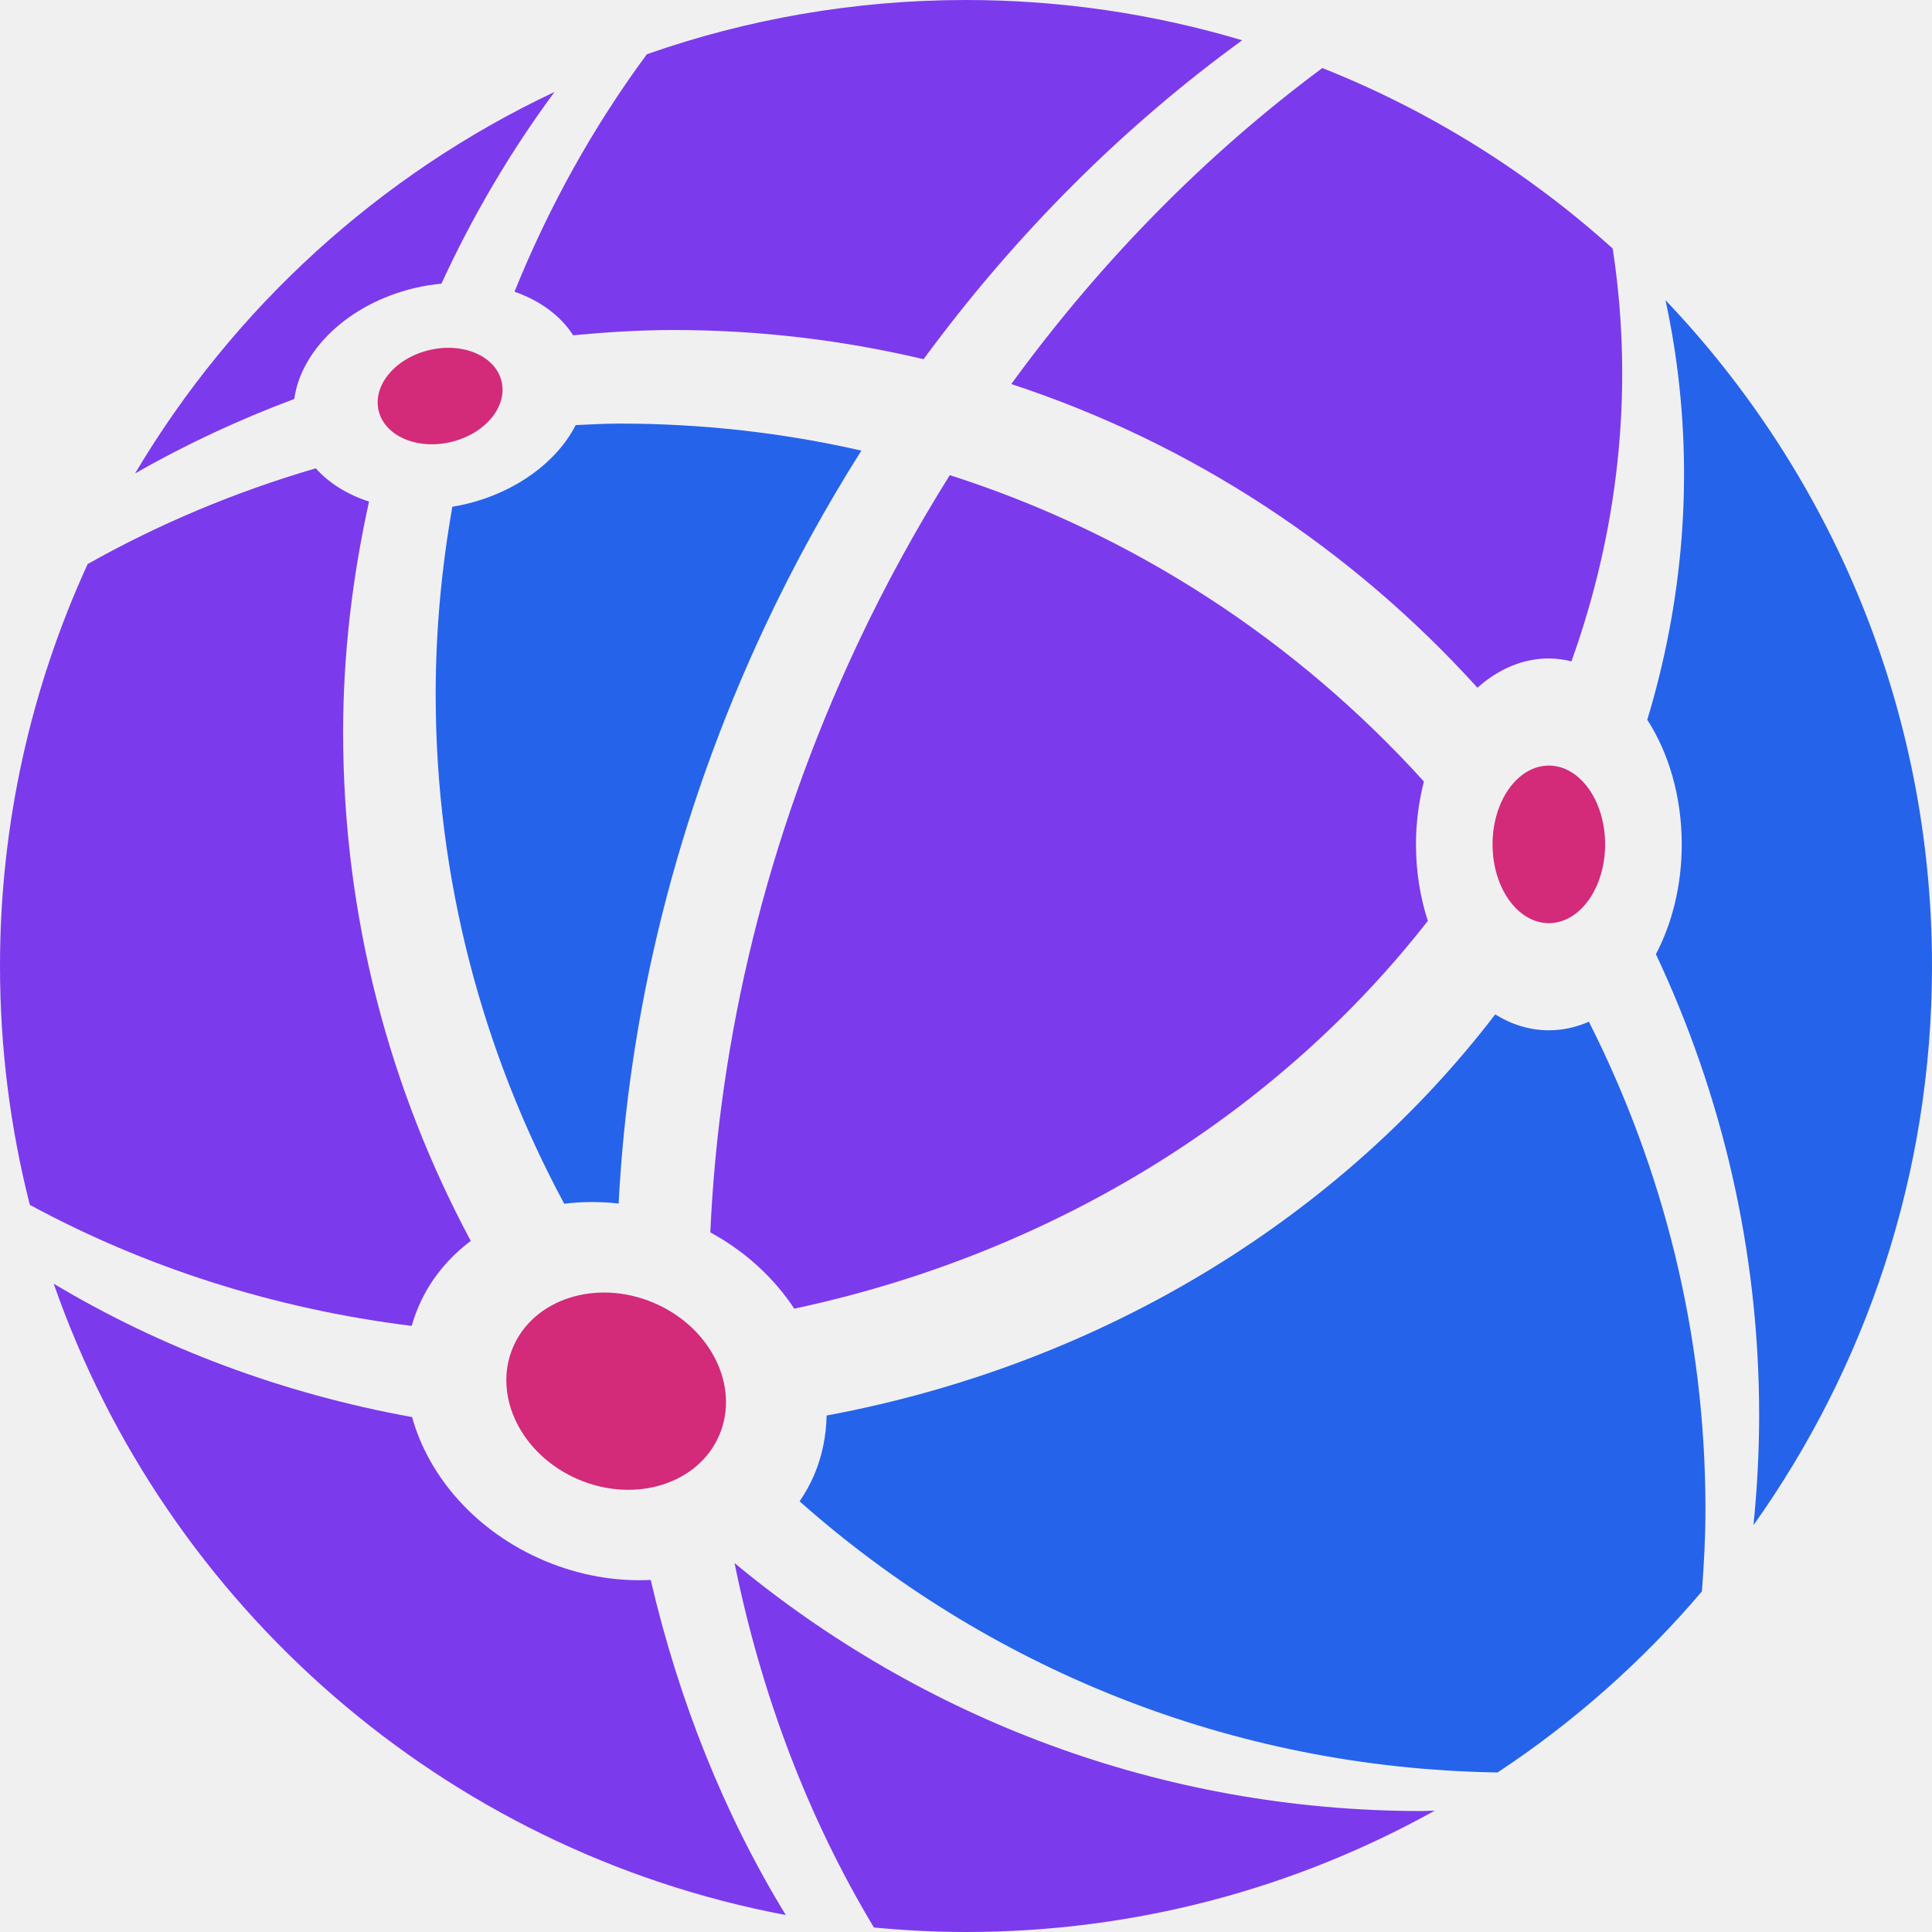
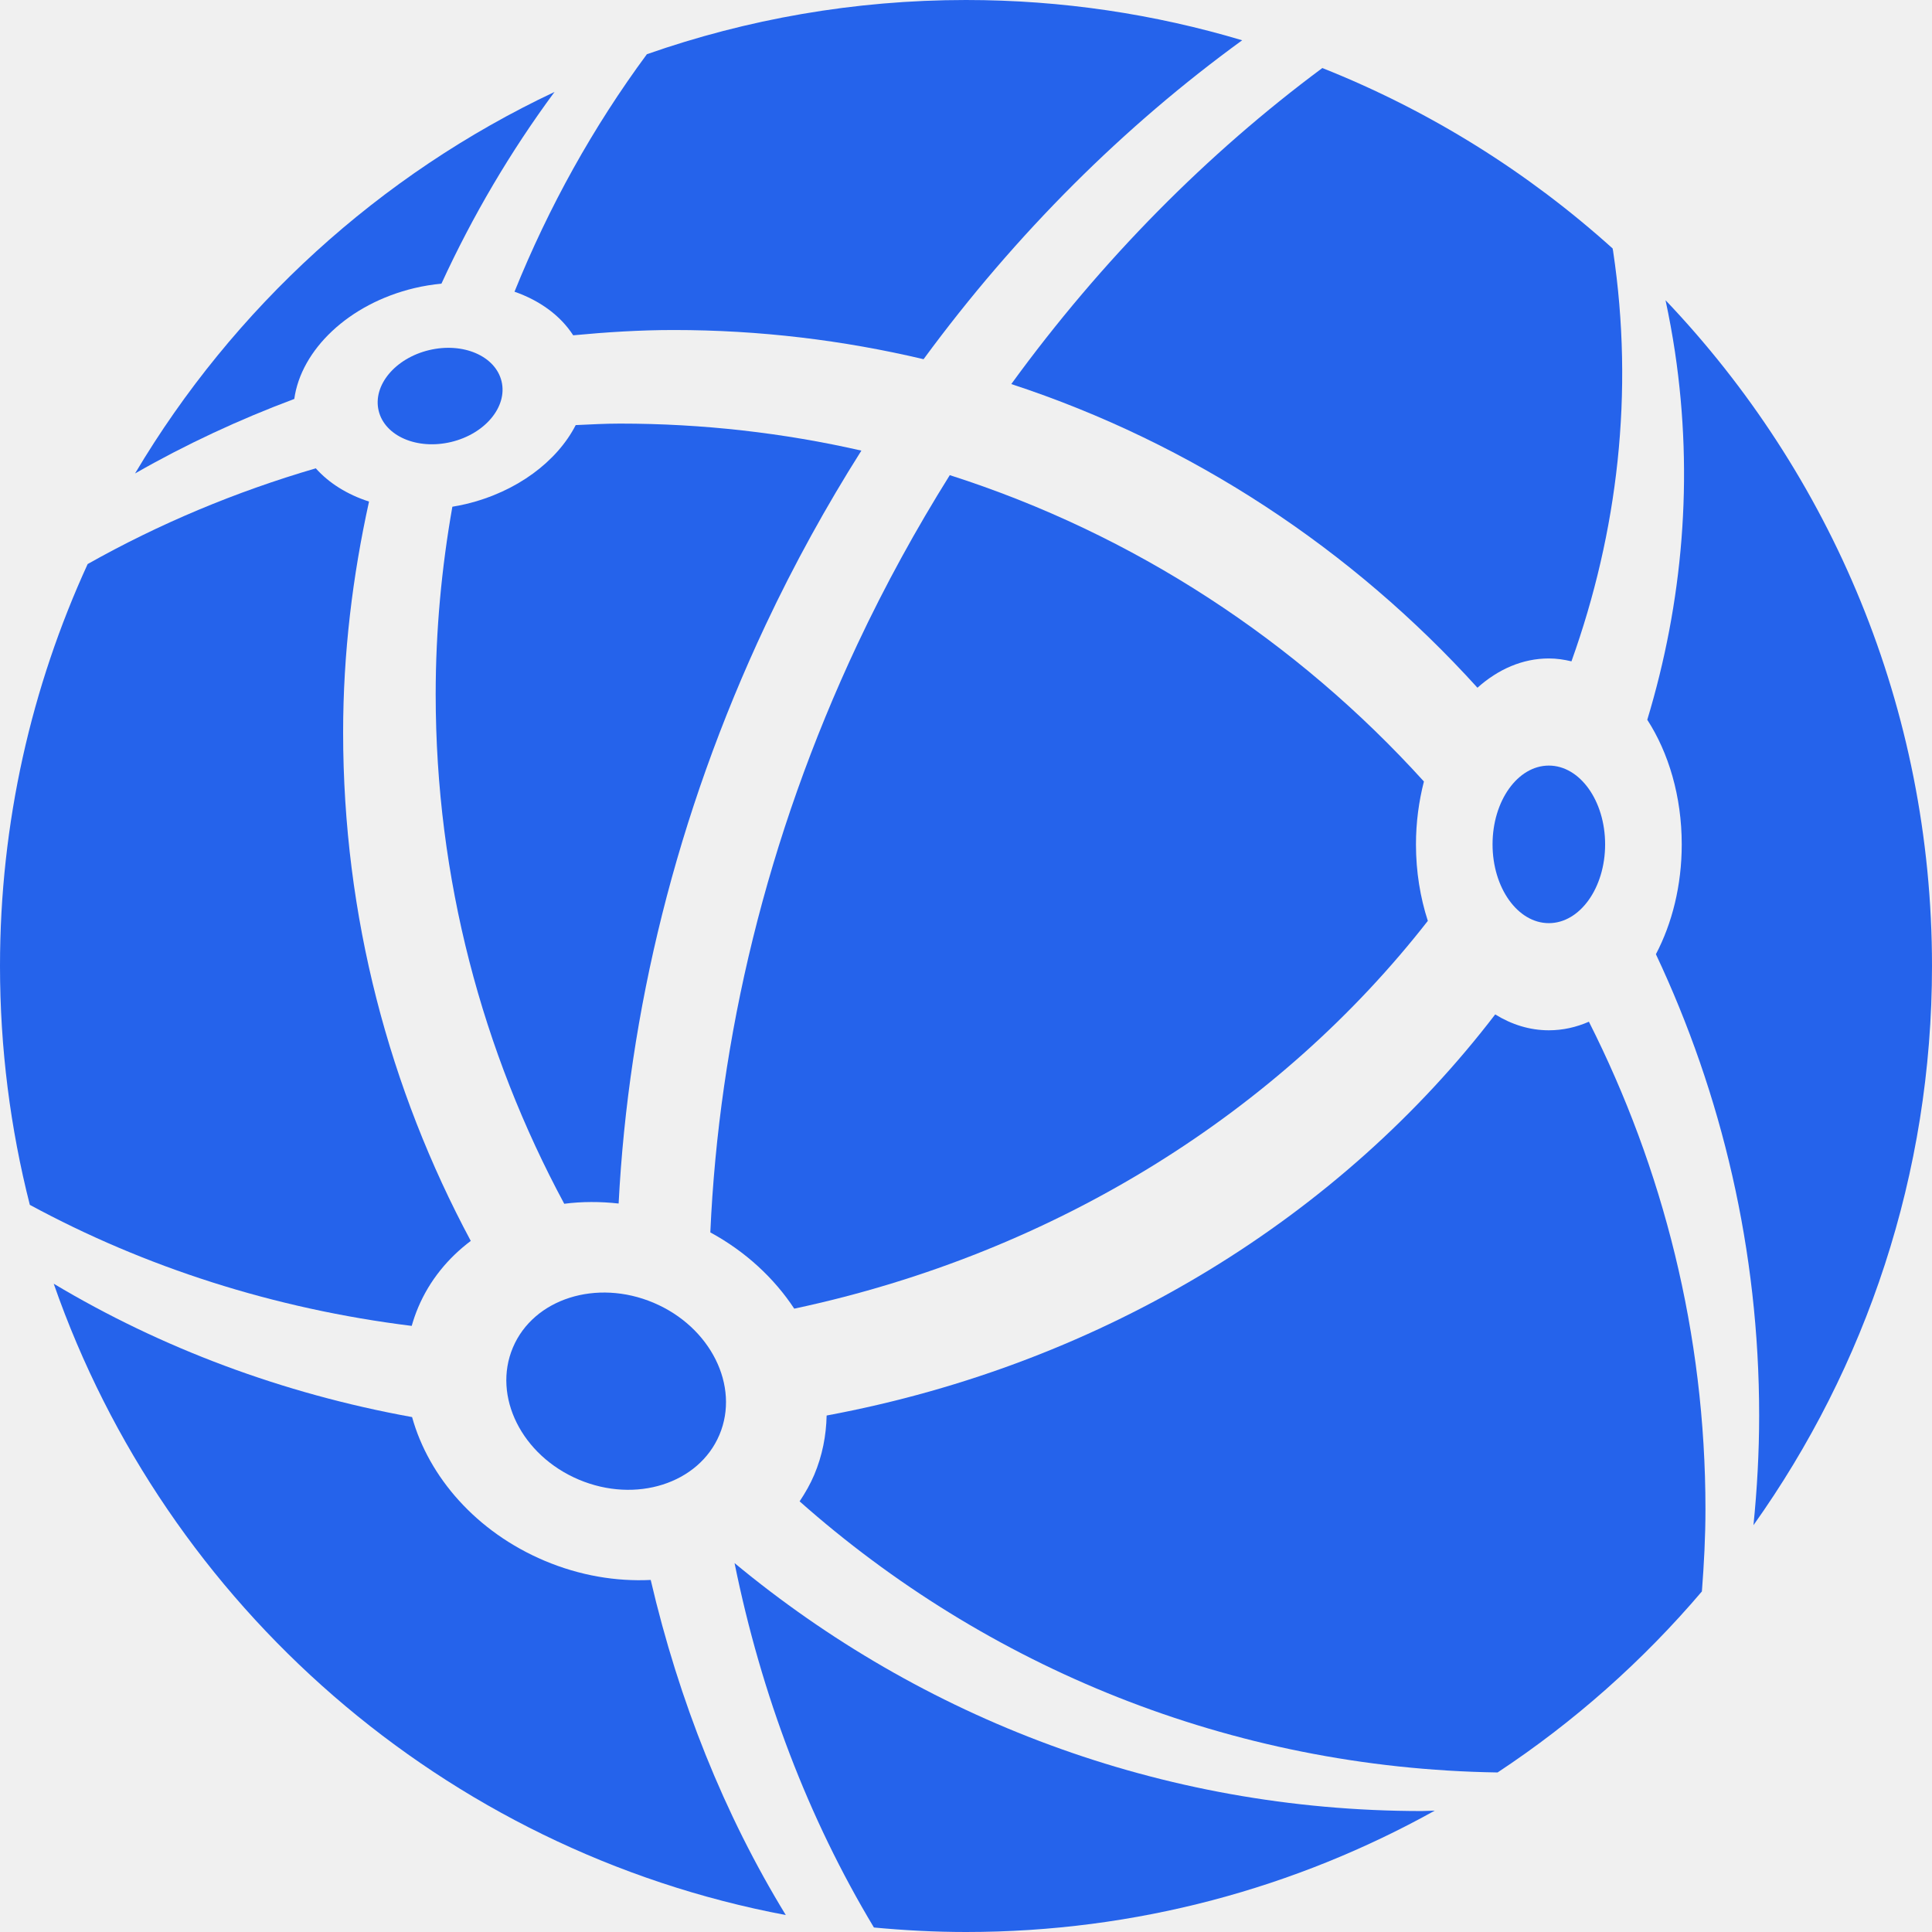
<svg xmlns="http://www.w3.org/2000/svg" width="140" height="140" viewBox="0 0 140 140" fill="none">
  <g clip-path="url(#clip0_109_2)">
-     <path d="M73.281 27.831C86.41 32.136 97.992 39.823 107.062 49.836C108.556 48.498 110.328 47.714 112.235 47.714C112.795 47.714 113.342 47.795 113.874 47.923C117.232 38.552 118.425 28.456 116.891 18.191C116.883 18.128 116.865 18.068 116.856 18.004C110.728 12.481 103.62 8.028 95.822 4.93C87.496 11.111 79.845 18.812 73.281 27.831Z" fill="#7c3aed" />
-     <path d="M41.536 24.297C43.937 24.071 46.358 23.914 48.819 23.914C55.055 23.914 61.112 24.654 66.925 26.029C73.644 16.885 81.489 9.111 90.013 2.919C83.673 1.026 76.956 0 69.999 0C61.893 0 54.115 1.394 46.875 3.929C42.985 9.195 39.77 14.98 37.283 21.138C39.118 21.778 40.616 22.869 41.536 24.297Z" fill="#7c3aed" />
+     <path d="M73.281 27.831C86.41 32.136 97.992 39.823 107.062 49.836C108.556 48.498 110.328 47.714 112.235 47.714C112.795 47.714 113.342 47.795 113.874 47.923C117.232 38.552 118.425 28.456 116.891 18.191C116.883 18.128 116.865 18.068 116.856 18.004C110.728 12.481 103.62 8.028 95.822 4.93C87.496 11.111 79.845 18.812 73.281 27.831Z" fill="#2563eb" />
+     <path d="M41.536 24.297C43.937 24.071 46.358 23.914 48.819 23.914C55.055 23.914 61.112 24.654 66.925 26.029C73.644 16.885 81.489 9.111 90.013 2.919C83.673 1.026 76.956 0 69.999 0C61.893 0 54.115 1.394 46.875 3.929C42.985 9.195 39.77 14.98 37.283 21.138C39.118 21.778 40.616 22.869 41.536 24.297Z" fill="#2563eb" />
    <path d="M33.758 36.525C33.43 36.603 33.104 36.666 32.78 36.719C32.001 41.136 31.571 45.673 31.571 50.313C31.571 63.679 34.969 76.233 40.887 87.23C42.163 87.064 43.489 87.064 44.828 87.212C45.54 73.406 48.981 59.103 55.479 45.288C57.561 40.861 59.891 36.652 62.419 32.653C56.794 31.371 50.939 30.695 44.923 30.695C43.847 30.695 42.784 30.756 41.718 30.804C40.376 33.421 37.468 35.642 33.758 36.525Z" fill="#2563eb" />
-     <path d="M68.825 34.431C66.4 38.309 64.155 42.38 62.144 46.658C55.531 60.716 52.095 75.274 51.473 89.304C54.038 90.698 56.103 92.628 57.554 94.83C76.67 90.758 92.769 80.435 103.466 66.731C102.918 65.039 102.606 63.166 102.606 61.188C102.606 59.586 102.818 58.054 103.182 56.63C93.978 46.468 82.192 38.703 68.825 34.431Z" fill="#7c3aed" />
-     <path d="M30.303 94.738C31.132 92.778 32.464 91.164 34.114 89.921C28.227 78.942 24.864 66.407 24.864 53.077C24.864 47.324 25.552 41.74 26.741 36.345C25.178 35.841 23.845 35.016 22.883 33.936C17.07 35.635 11.525 37.958 6.352 40.873C2.286 49.744 0 59.604 0 70.001C0 75.976 0.753 81.773 2.161 87.307C10.484 91.821 19.869 94.846 29.834 96.079C29.963 95.628 30.116 95.18 30.303 94.738Z" fill="#7c3aed" />
+     <path d="M68.825 34.431C66.4 38.309 64.155 42.38 62.144 46.658C55.531 60.716 52.095 75.274 51.473 89.304C54.038 90.698 56.103 92.628 57.554 94.83C76.67 90.758 92.769 80.435 103.466 66.731C102.918 65.039 102.606 63.166 102.606 61.188C102.606 59.586 102.818 58.054 103.182 56.63C93.978 46.468 82.192 38.703 68.825 34.431Z" fill="#2563eb" />
+     <path d="M30.303 94.738C31.132 92.778 32.464 91.164 34.114 89.921C28.227 78.942 24.864 66.407 24.864 53.077C24.864 47.324 25.552 41.74 26.741 36.345C25.178 35.841 23.845 35.016 22.883 33.936C17.07 35.635 11.525 37.958 6.352 40.873C2.286 49.744 0 59.604 0 70.001C0 75.976 0.753 81.773 2.161 87.307C10.484 91.821 19.869 94.846 29.834 96.079C29.963 95.628 30.116 95.18 30.303 94.738Z" fill="#2563eb" />
    <path d="M112.235 74.659C110.851 74.659 109.536 74.245 108.348 73.508C97.267 87.986 80.201 98.794 59.901 102.574C59.87 104.028 59.59 105.479 59.003 106.87C58.712 107.555 58.347 108.19 57.943 108.794C71.453 120.769 89.117 128.143 108.521 128.439C114.059 124.782 119.043 120.358 123.326 115.321C123.478 113.35 123.584 111.366 123.584 109.355C123.584 96.638 120.503 84.663 115.138 74.037C114.221 74.439 113.246 74.659 112.235 74.659Z" fill="#2563eb" />
-     <path d="M53.229 113.268C55.171 122.836 58.576 131.772 63.328 139.674C65.526 139.88 67.748 140 70.001 140C82.332 140 93.908 136.801 103.97 131.205C103.651 131.208 103.339 131.235 103.022 131.235C84.087 131.233 66.749 124.474 53.229 113.268Z" fill="#7c3aed" />
-     <path d="M39.46 113.097C34.519 111.01 31.068 107.032 29.861 102.687C20.459 100.985 11.661 97.671 3.893 93.023C12.027 116.379 32.179 134.097 56.942 138.772C52.48 131.475 49.199 123.265 47.153 114.489C44.652 114.611 42.015 114.177 39.46 113.097Z" fill="#7c3aed" />
-     <path d="M30.032 20.877C30.689 20.72 31.343 20.618 31.988 20.555C34.253 15.632 36.994 10.975 40.184 6.662C27.499 12.644 16.906 22.321 9.786 34.309C13.455 32.207 17.317 30.409 21.325 28.909C21.817 25.351 25.266 22.012 30.032 20.877Z" fill="#7c3aed" />
+     <path d="M53.229 113.268C55.171 122.836 58.576 131.772 63.328 139.674C65.526 139.88 67.748 140 70.001 140C82.332 140 93.908 136.801 103.97 131.205C103.651 131.208 103.339 131.235 103.022 131.235C84.087 131.233 66.749 124.474 53.229 113.268Z" fill="#2563eb" />
+     <path d="M39.46 113.097C34.519 111.01 31.068 107.032 29.861 102.687C20.459 100.985 11.661 97.671 3.893 93.023C12.027 116.379 32.179 134.097 56.942 138.772C52.48 131.475 49.199 123.265 47.153 114.489C44.652 114.611 42.015 114.177 39.46 113.097Z" fill="#2563eb" />
+     <path d="M30.032 20.877C30.689 20.72 31.343 20.618 31.988 20.555C34.253 15.632 36.994 10.975 40.184 6.662C27.499 12.644 16.906 22.321 9.786 34.309C13.455 32.207 17.317 30.409 21.325 28.909C21.817 25.351 25.266 22.012 30.032 20.877Z" fill="#2563eb" />
    <path d="M140 70.001C140 51.293 132.647 34.313 120.691 21.755C120.954 22.987 121.185 24.233 121.374 25.495C122.74 34.646 121.936 43.665 119.368 52.157C120.914 54.547 121.865 57.709 121.865 61.188C121.865 64.168 121.166 66.915 119.993 69.146C124.772 79.295 127.475 90.614 127.475 102.576C127.475 105.259 127.326 107.904 127.063 110.52C135.197 99.081 140 85.106 140 70.001Z" fill="#2563eb" />
-     <path d="M41.941 107.218C46.073 108.965 50.636 107.512 52.132 103.973C53.628 100.434 51.491 96.149 47.358 94.402C43.226 92.655 38.663 94.108 37.167 97.647C35.671 101.186 37.808 105.471 41.941 107.218Z" fill="#d22376f5" />
-     <path d="M112.235 66.895C114.487 66.895 116.313 64.339 116.313 61.186C116.313 58.033 114.487 55.477 112.235 55.477C109.982 55.477 108.156 58.033 108.156 61.186C108.156 64.339 109.982 66.895 112.235 66.895Z" fill="#d22376f5" />
-     <path d="M32.686 32.029C35.146 31.442 36.785 29.476 36.346 27.637C35.908 25.799 33.559 24.784 31.099 25.37C28.639 25.956 27 27.922 27.438 29.761C27.877 31.6 30.226 32.615 32.686 32.029Z" fill="#d22376f5" />
+     <path d="M41.941 107.218C46.073 108.965 50.636 107.512 52.132 103.973C53.628 100.434 51.491 96.149 47.358 94.402C43.226 92.655 38.663 94.108 37.167 97.647C35.671 101.186 37.808 105.471 41.941 107.218Z" fill="#2563eb" />
+     <path d="M112.235 66.895C114.487 66.895 116.313 64.339 116.313 61.186C116.313 58.033 114.487 55.477 112.235 55.477C109.982 55.477 108.156 58.033 108.156 61.186C108.156 64.339 109.982 66.895 112.235 66.895Z" fill="#2563eb" />
+     <path d="M32.686 32.029C35.146 31.442 36.785 29.476 36.346 27.637C35.908 25.799 33.559 24.784 31.099 25.37C28.639 25.956 27 27.922 27.438 29.761C27.877 31.6 30.226 32.615 32.686 32.029Z" fill="#2563eb" />
  </g>
  <defs>
    <clipPath id="clip0_109_2">
      <rect width="140" height="140" fill="white" />
    </clipPath>
  </defs>
</svg>
